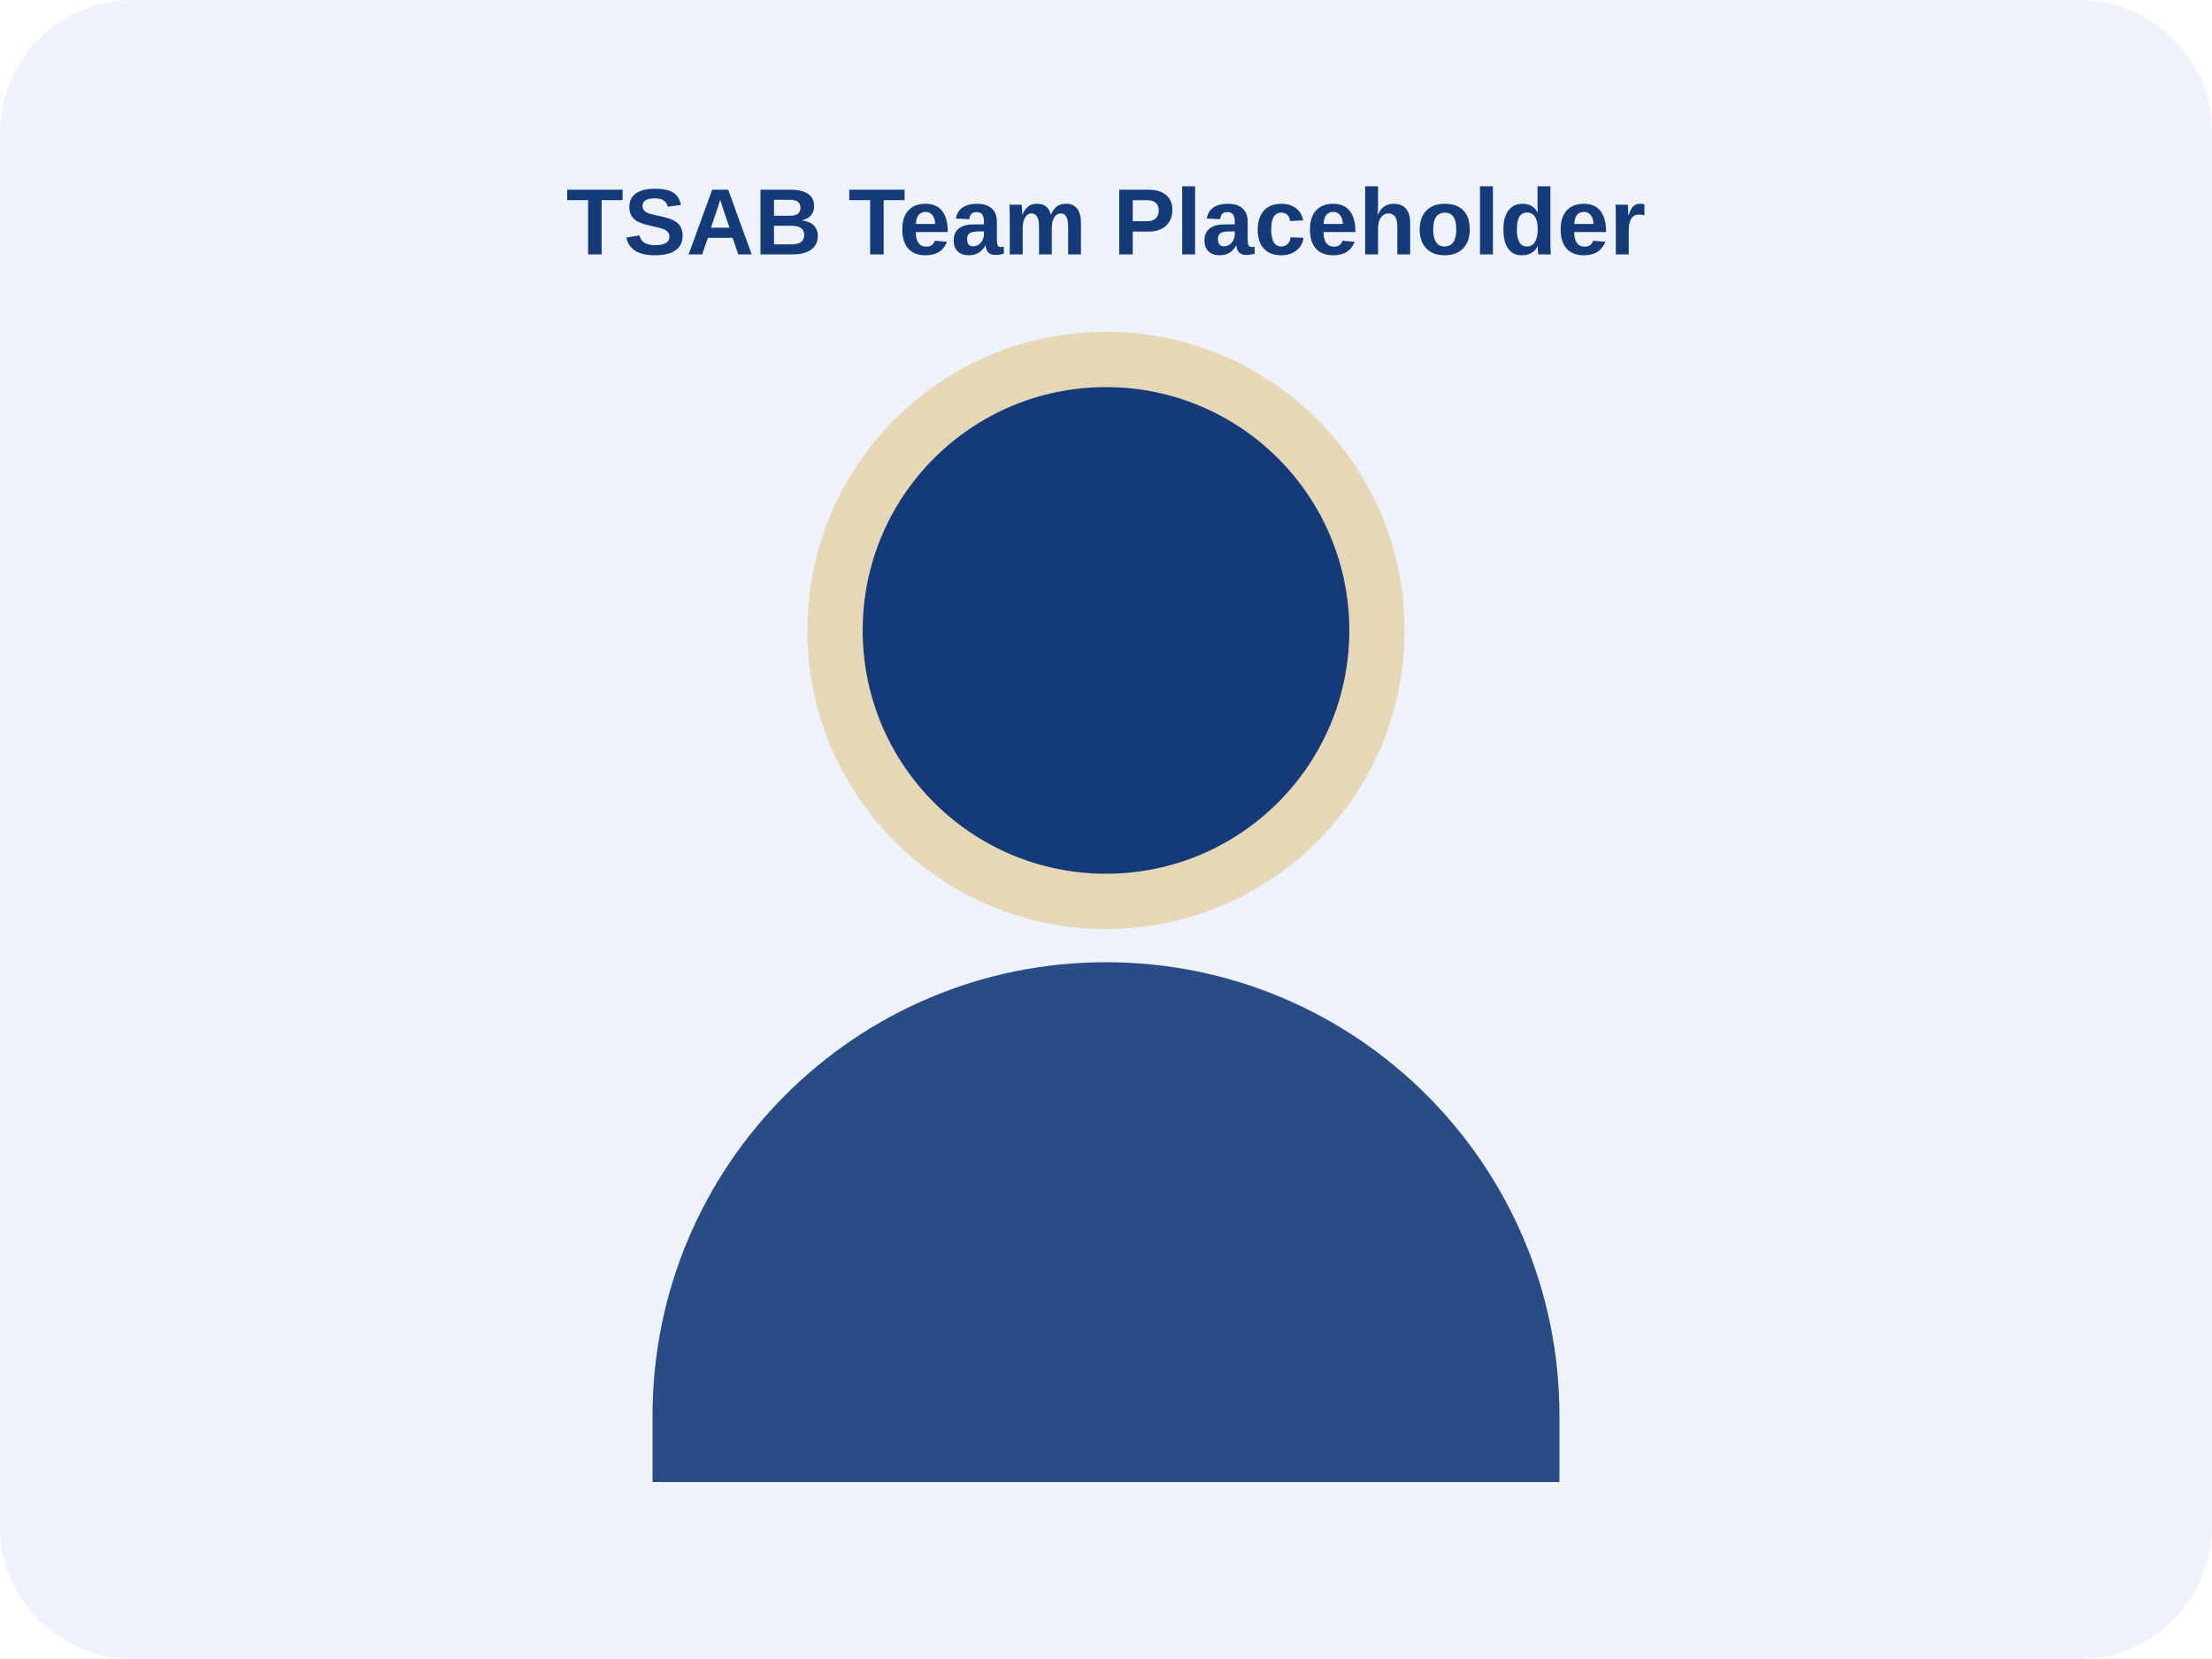
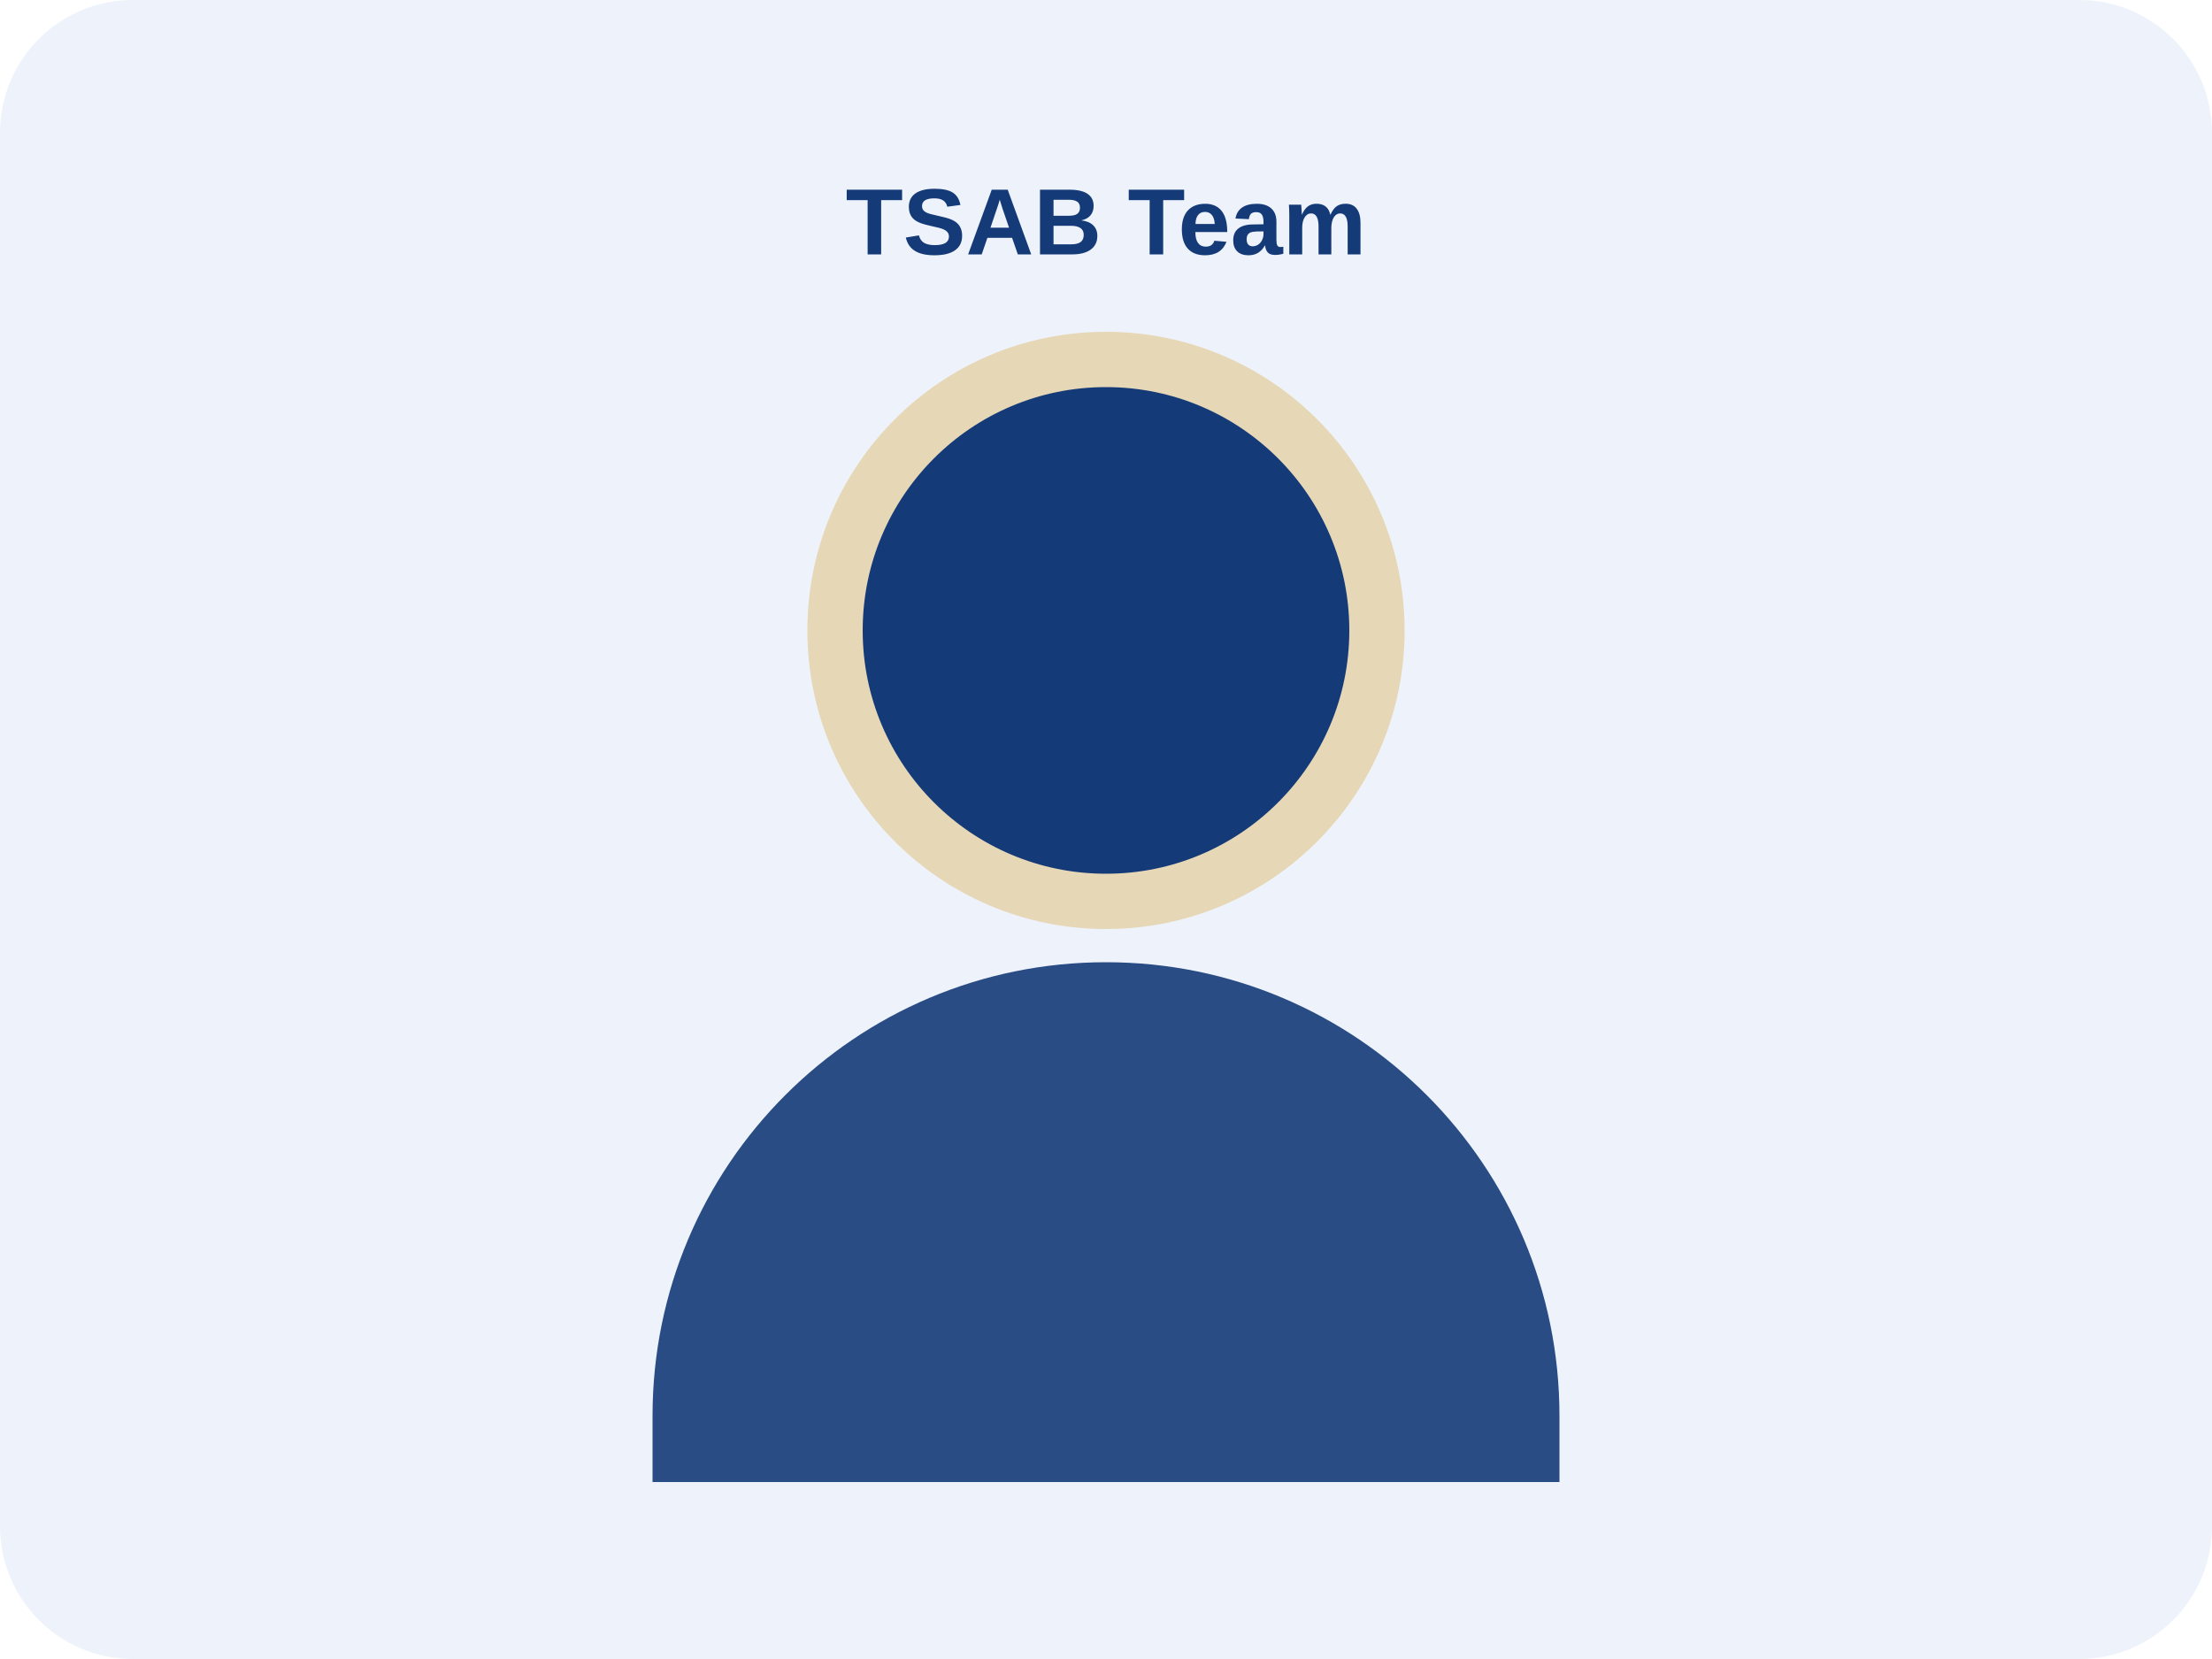
<svg xmlns="http://www.w3.org/2000/svg" width="800" height="600" viewBox="0 0 800 600" fill="none">
  <rect width="800" height="600" rx="48" fill="#EEF3FB" />
  <circle cx="400" cy="228" r="108" fill="#D6A33A" fill-opacity="0.35" />
  <path d="M236 512C236 421.425 309.425 348 400 348C490.575 348 564 421.425 564 512V536H236V512Z" fill="#153A78" fill-opacity="0.9" />
  <circle cx="400" cy="228" r="88" fill="#153A78" />
-   <text x="400" y="92" text-anchor="middle" fill="#153A78" font-family="Sora, Arial, sans-serif" font-size="34" font-weight="700">TSAB Team Placeholder</text>
+   <text x="400" y="92" text-anchor="middle" fill="#153A78" font-family="Sora, Arial, sans-serif" font-size="34" font-weight="700">TSAB Team</text>
</svg>
